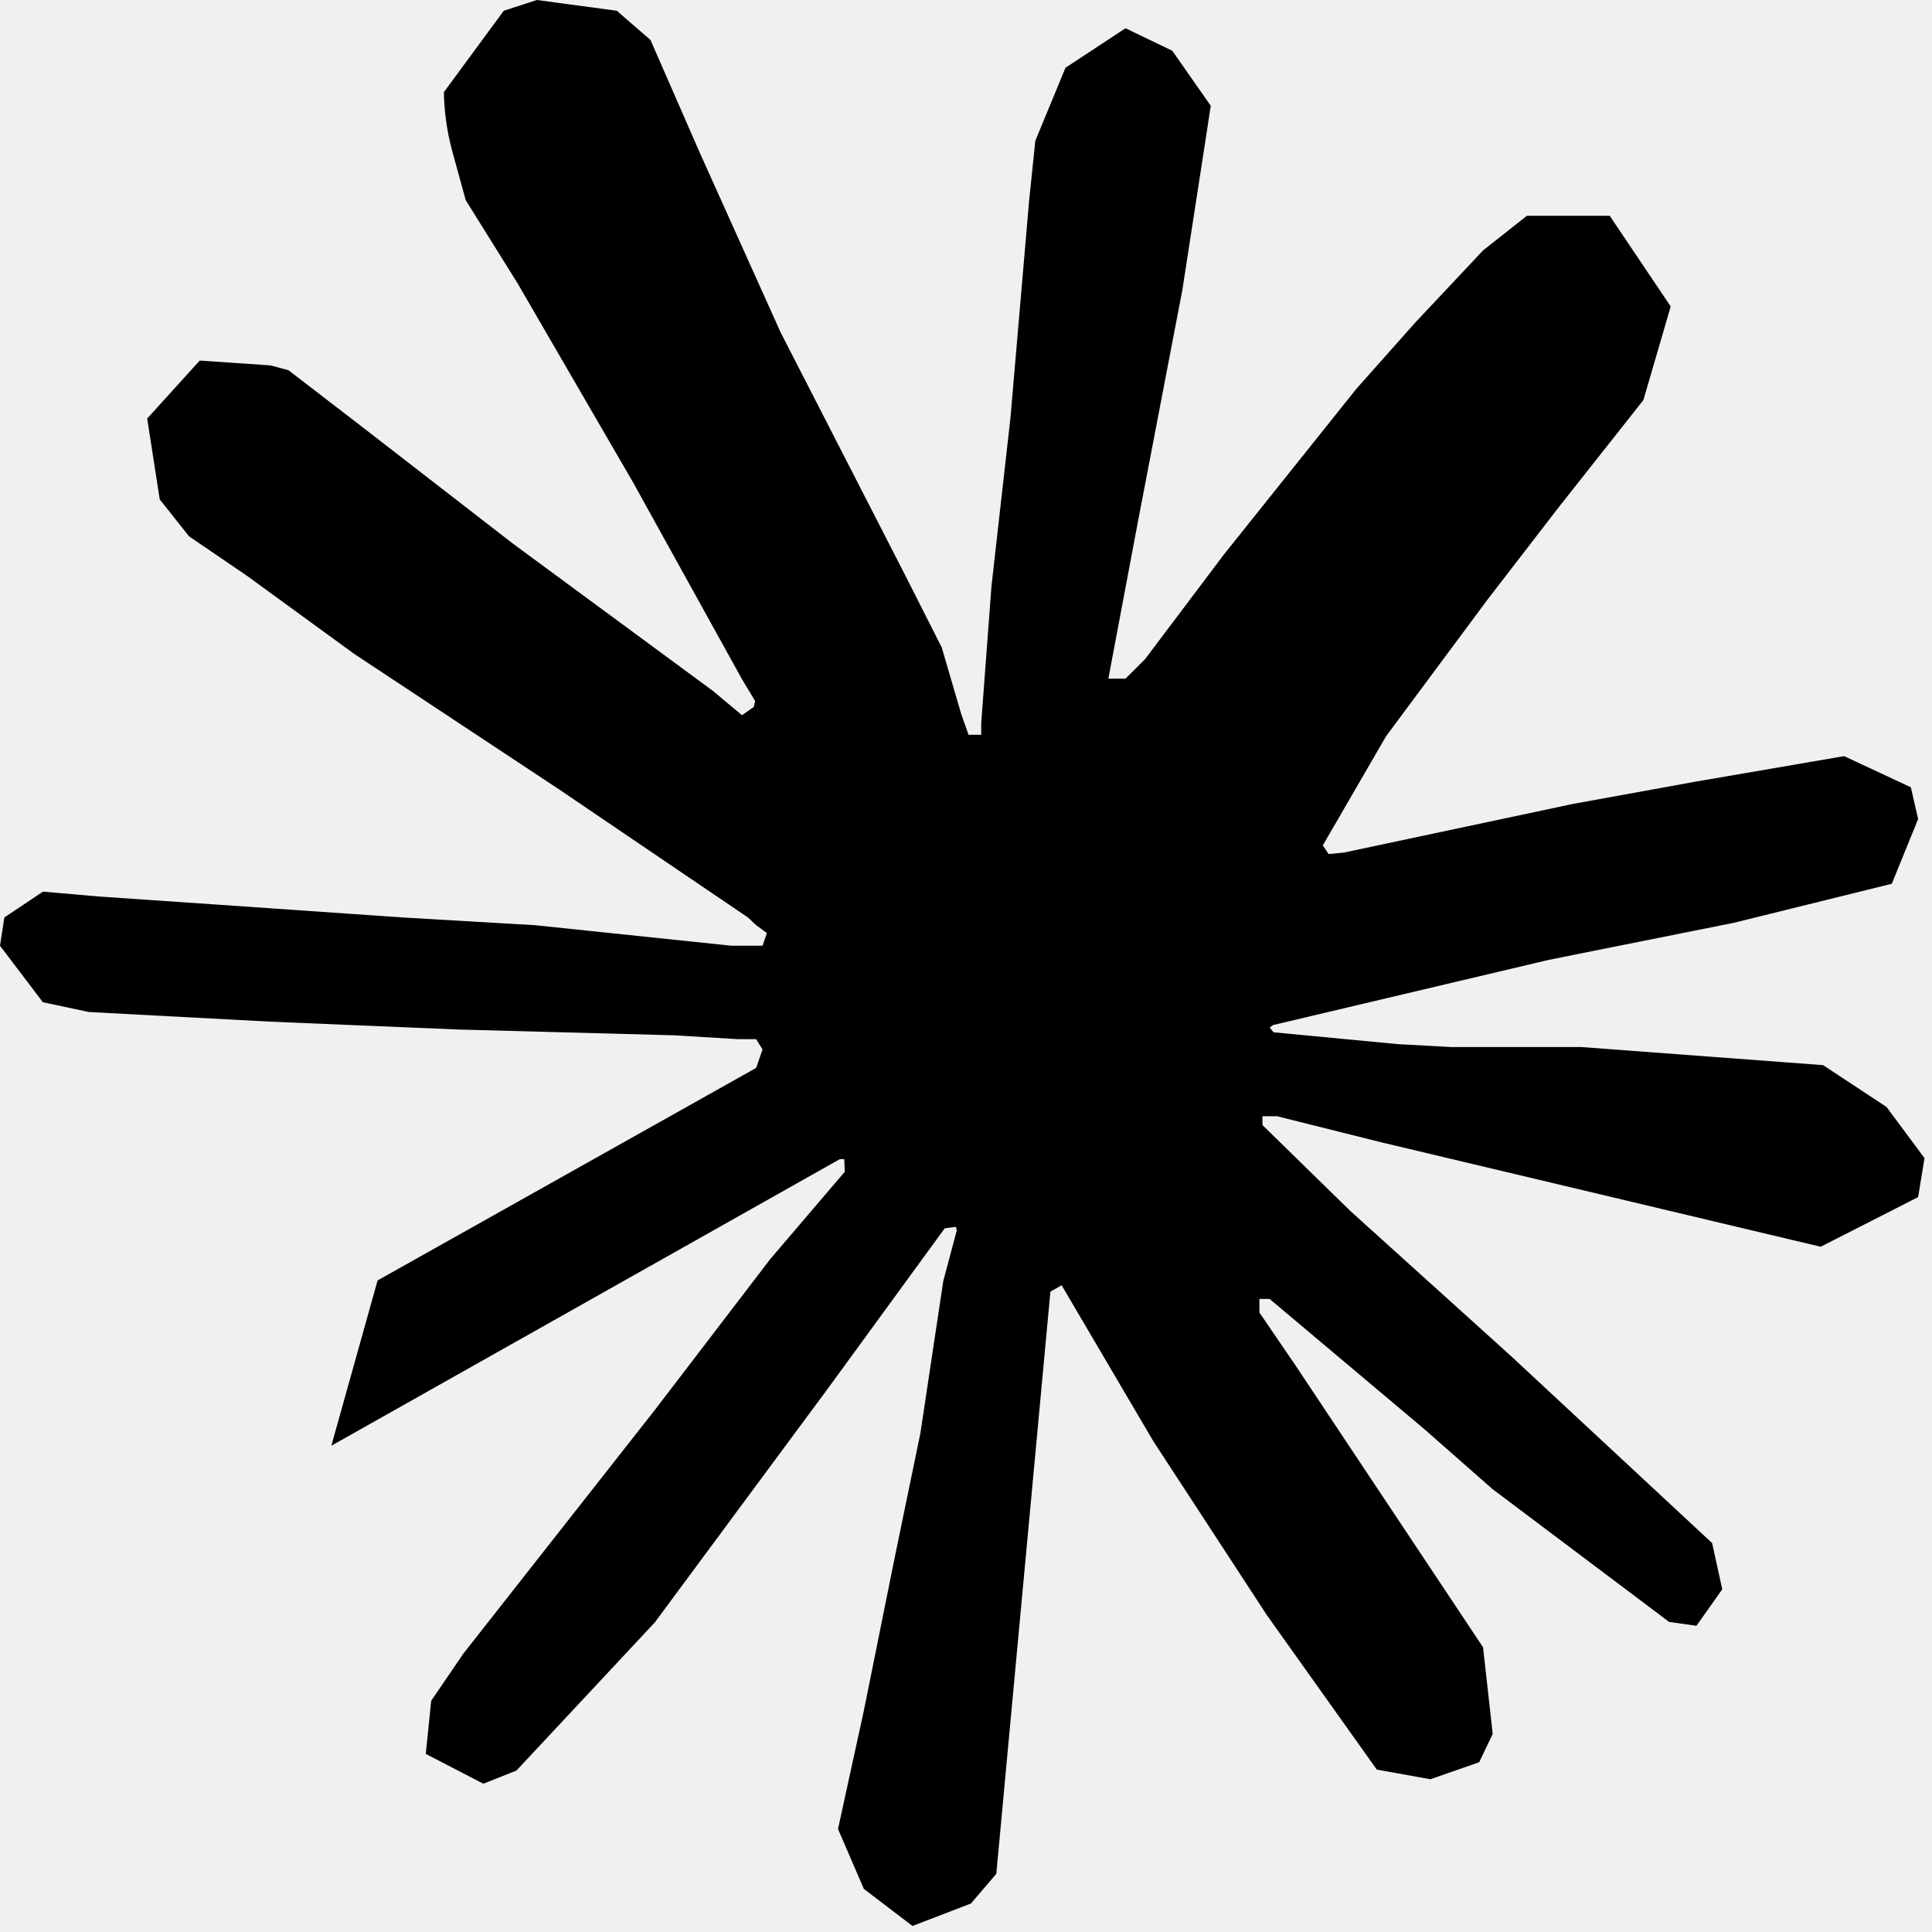
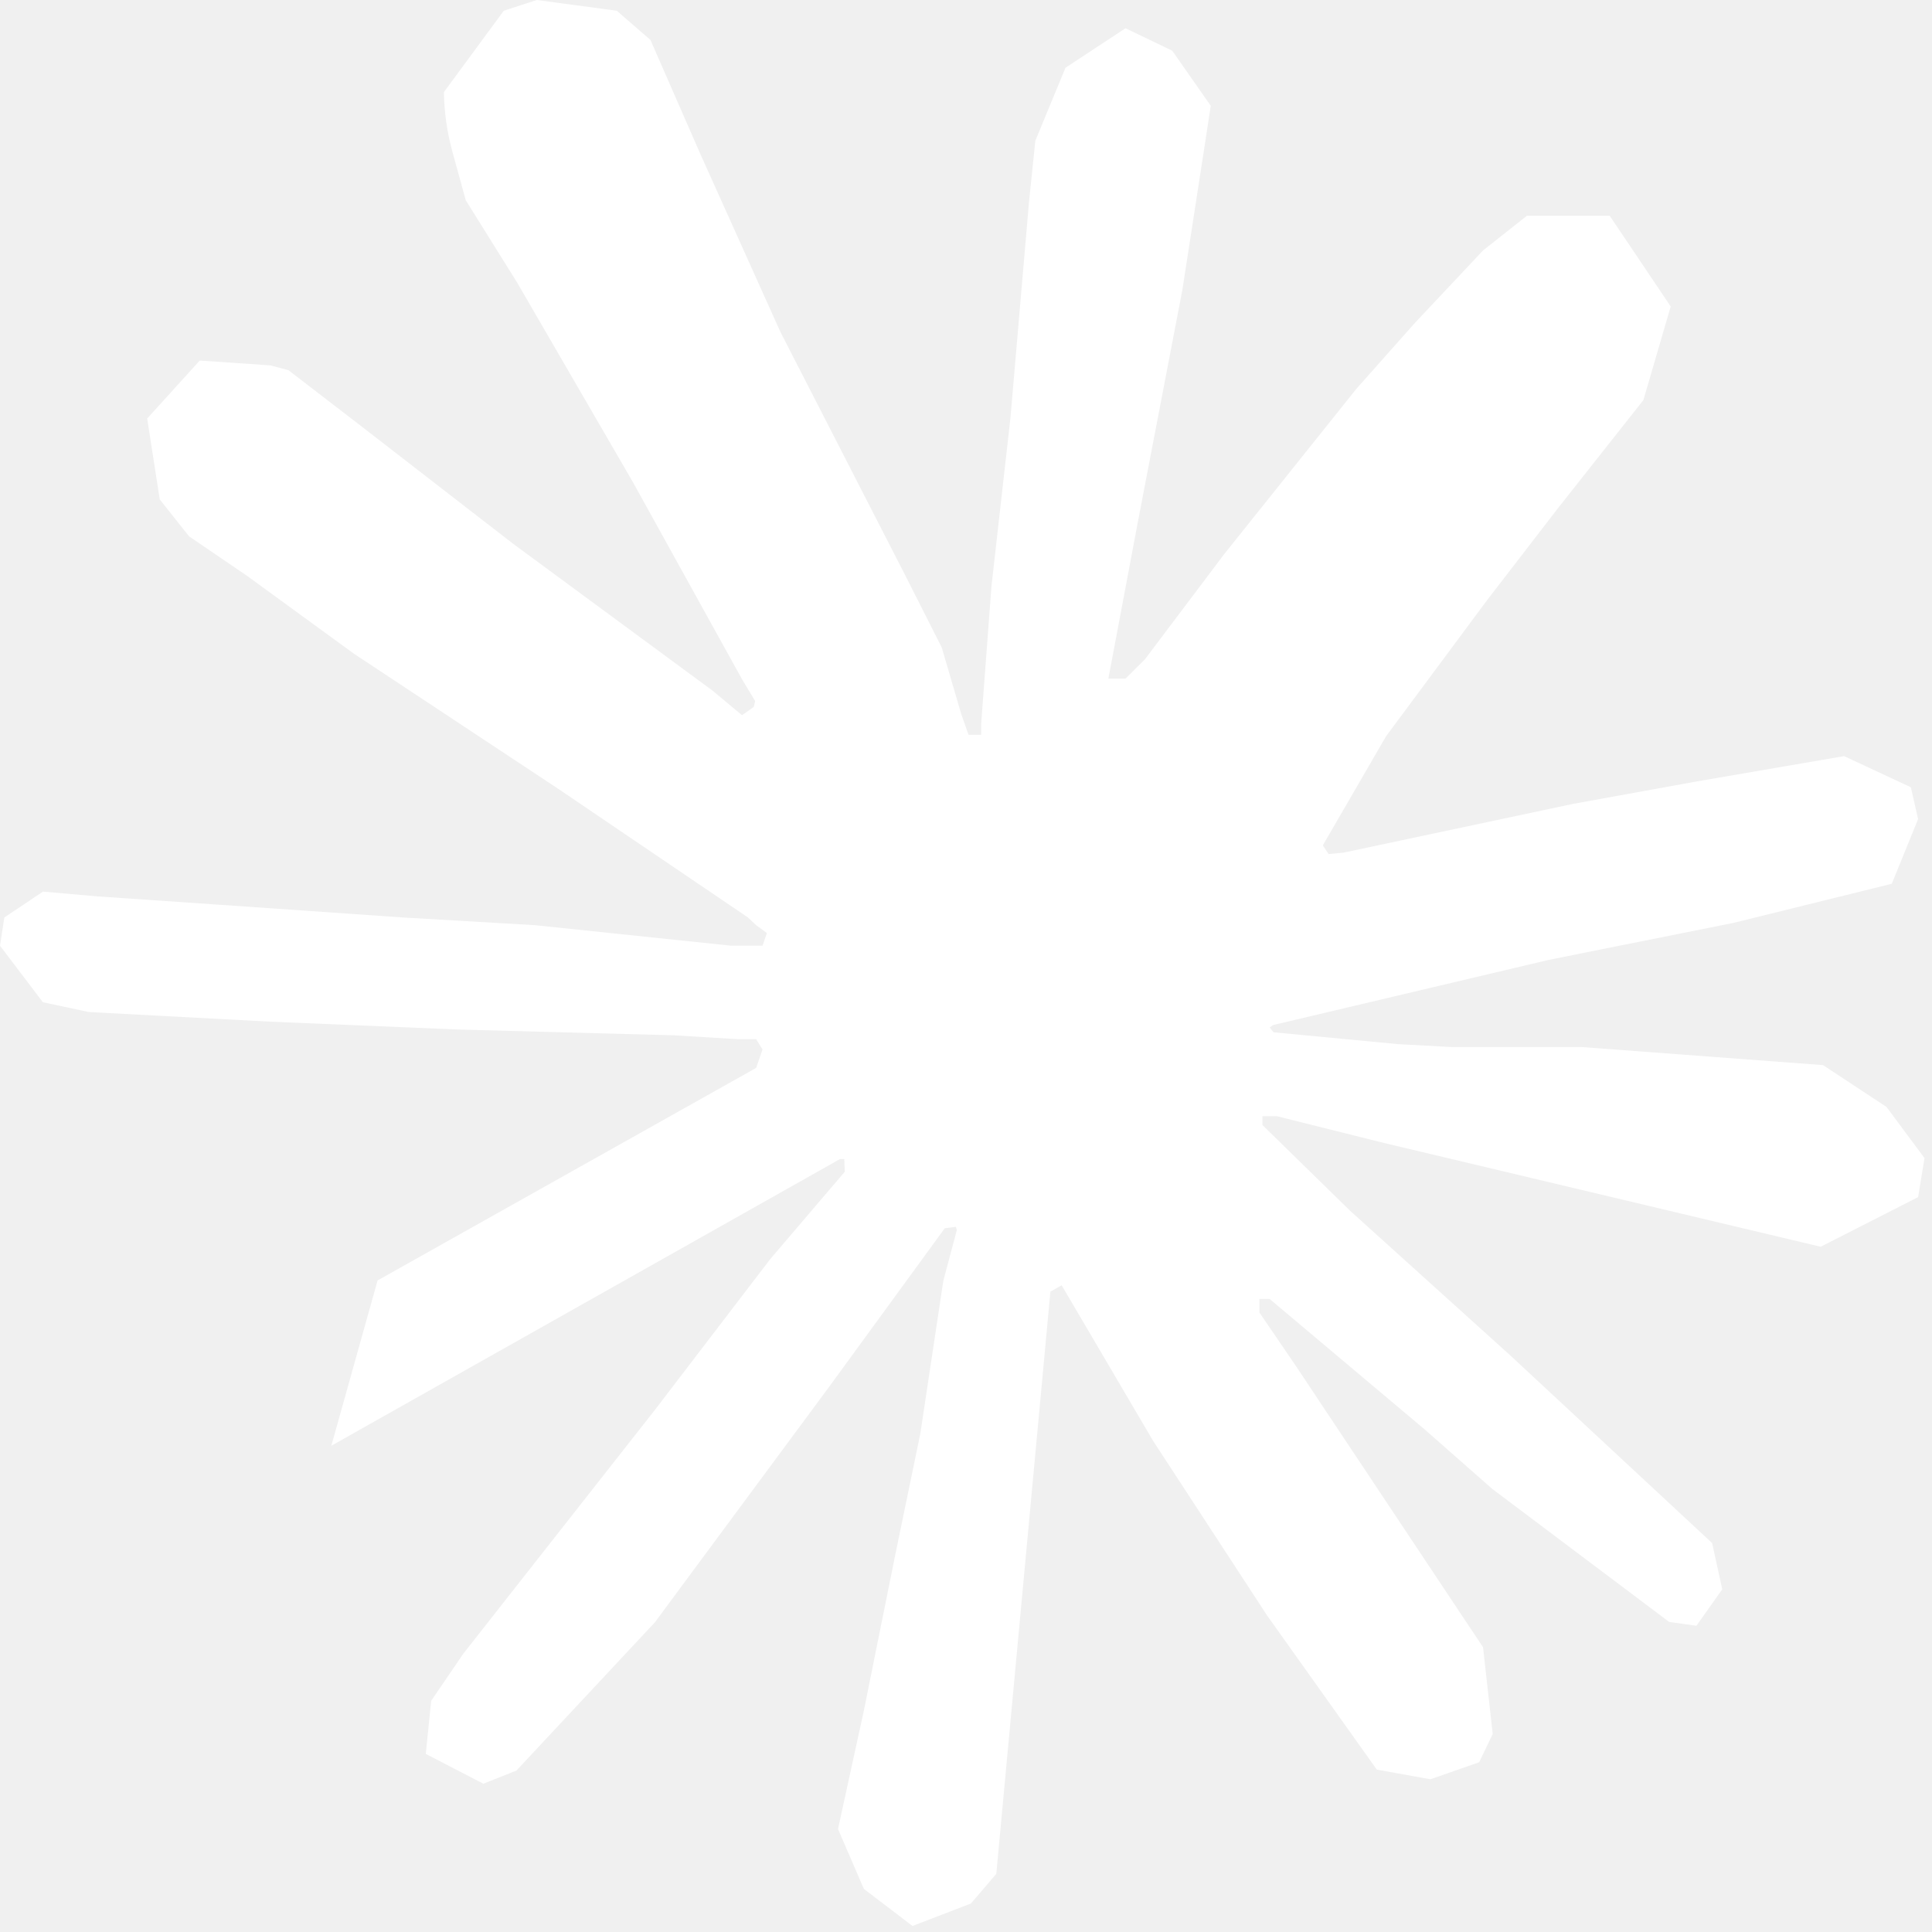
- <svg xmlns="http://www.w3.org/2000/svg" width="100" height="100" viewBox="0 0 16 16" fill="currentColor">
-   <path d="m3.127 10.604 3.135-1.76.053-.153-.053-.085H6.11l-.525-.032-1.791-.048-1.554-.065-1.505-.08-.38-.081L0 7.832l.036-.234.32-.214.455.04 1.009.069 1.513.105 1.097.064 1.626.17h.259l.036-.105-.089-.065-.068-.064-1.566-1.062-1.695-1.121-.887-.646-.48-.327-.243-.306-.104-.67.435-.48.585.04.15.04.593.456 1.267.981 1.654 1.218.242.202.097-.068.012-.049-.109-.181-.9-1.626-.96-1.655-.428-.686-.113-.411a2 2 0 0 1-.068-.484l.496-.674L4.446 0l.662.089.279.242.411.94.666 1.48 1.033 2.014.302.597.162.553.06.17h.105v-.097l.085-1.134.157-1.392.154-1.792.052-.504.25-.605.497-.327.387.186.319.456-.045.294-.19 1.23-.37 1.93-.243 1.29h.142l.161-.16.654-.868 1.097-1.372.484-.545.565-.601.363-.287h.686l.505.751-.226.775-.707.895-.585.759-.839 1.13-.524.904.048.072.125-.012 1.897-.403 1.024-.186 1.223-.21.553.258.06.263-.218.536-1.307.323-1.533.307-2.284.54-.028.02.032.04 1.029.098.44.024h1.077l2.005.15.525.346.315.424-.053.323-.807.411-3.631-.863-.872-.218h-.12v.073l.726.71 1.331 1.202 1.667 1.55.084.383-.214.302-.226-.032-1.464-1.101-.565-.497-1.28-1.077h-.084v.113l.295.432 1.557 2.34.08.718-.112.234-.404.141-.444-.08-.911-1.28-.94-1.44-.759-1.291-.093.053-.448 4.821-.21.246-.484.186-.403-.307-.214-.496.214-.98.258-1.28.21-1.016.19-1.263.112-.42-.008-.028-.092.012-.953 1.307-1.448 1.957-1.146 1.227-.274.109-.477-.247.045-.44.266-.39 1.586-2.018.956-1.25.617-.723-.004-.105h-.036l-4.212 2.374z" />
+ <svg xmlns="http://www.w3.org/2000/svg" width="100" height="100" viewBox="0 0 16 16" fill="none">
+   <path d="m3.127 10.604 3.135-1.76.053-.153-.053-.085H6.11l-.525-.032-1.791-.048-1.554-.065-1.505-.08-.38-.081L0 7.832l.036-.234.32-.214.455.04 1.009.069 1.513.105 1.097.064 1.626.17h.259l.036-.105-.089-.065-.068-.064-1.566-1.062-1.695-1.121-.887-.646-.48-.327-.243-.306-.104-.67.435-.48.585.04.15.04.593.456 1.267.981 1.654 1.218.242.202.097-.068.012-.049-.109-.181-.9-1.626-.96-1.655-.428-.686-.113-.411a2 2 0 0 1-.068-.484l.496-.674L4.446 0l.662.089.279.242.411.94.666 1.48 1.033 2.014.302.597.162.553.06.17h.105v-.097l.085-1.134.157-1.392.154-1.792.052-.504.25-.605.497-.327.387.186.319.456-.045.294-.19 1.23-.37 1.93-.243 1.29h.142l.161-.16.654-.868 1.097-1.372.484-.545.565-.601.363-.287h.686l.505.751-.226.775-.707.895-.585.759-.839 1.13-.524.904.048.072.125-.012 1.897-.403 1.024-.186 1.223-.21.553.258.06.263-.218.536-1.307.323-1.533.307-2.284.54-.028.02.032.04 1.029.098.44.024h1.077l2.005.15.525.346.315.424-.053.323-.807.411-3.631-.863-.872-.218h-.12v.073l.726.71 1.331 1.202 1.667 1.55.084.383-.214.302-.226-.032-1.464-1.101-.565-.497-1.28-1.077h-.084v.113l.295.432 1.557 2.34.08.718-.112.234-.404.141-.444-.08-.911-1.28-.94-1.44-.759-1.291-.093.053-.448 4.821-.21.246-.484.186-.403-.307-.214-.496.214-.98.258-1.28.21-1.016.19-1.263.112-.42-.008-.028-.092.012-.953 1.307-1.448 1.957-1.146 1.227-.274.109-.477-.247.045-.44.266-.39 1.586-2.018.956-1.25.617-.723-.004-.105h-.036l-4.212 2.374z" fill="#ffffff" />
</svg>
